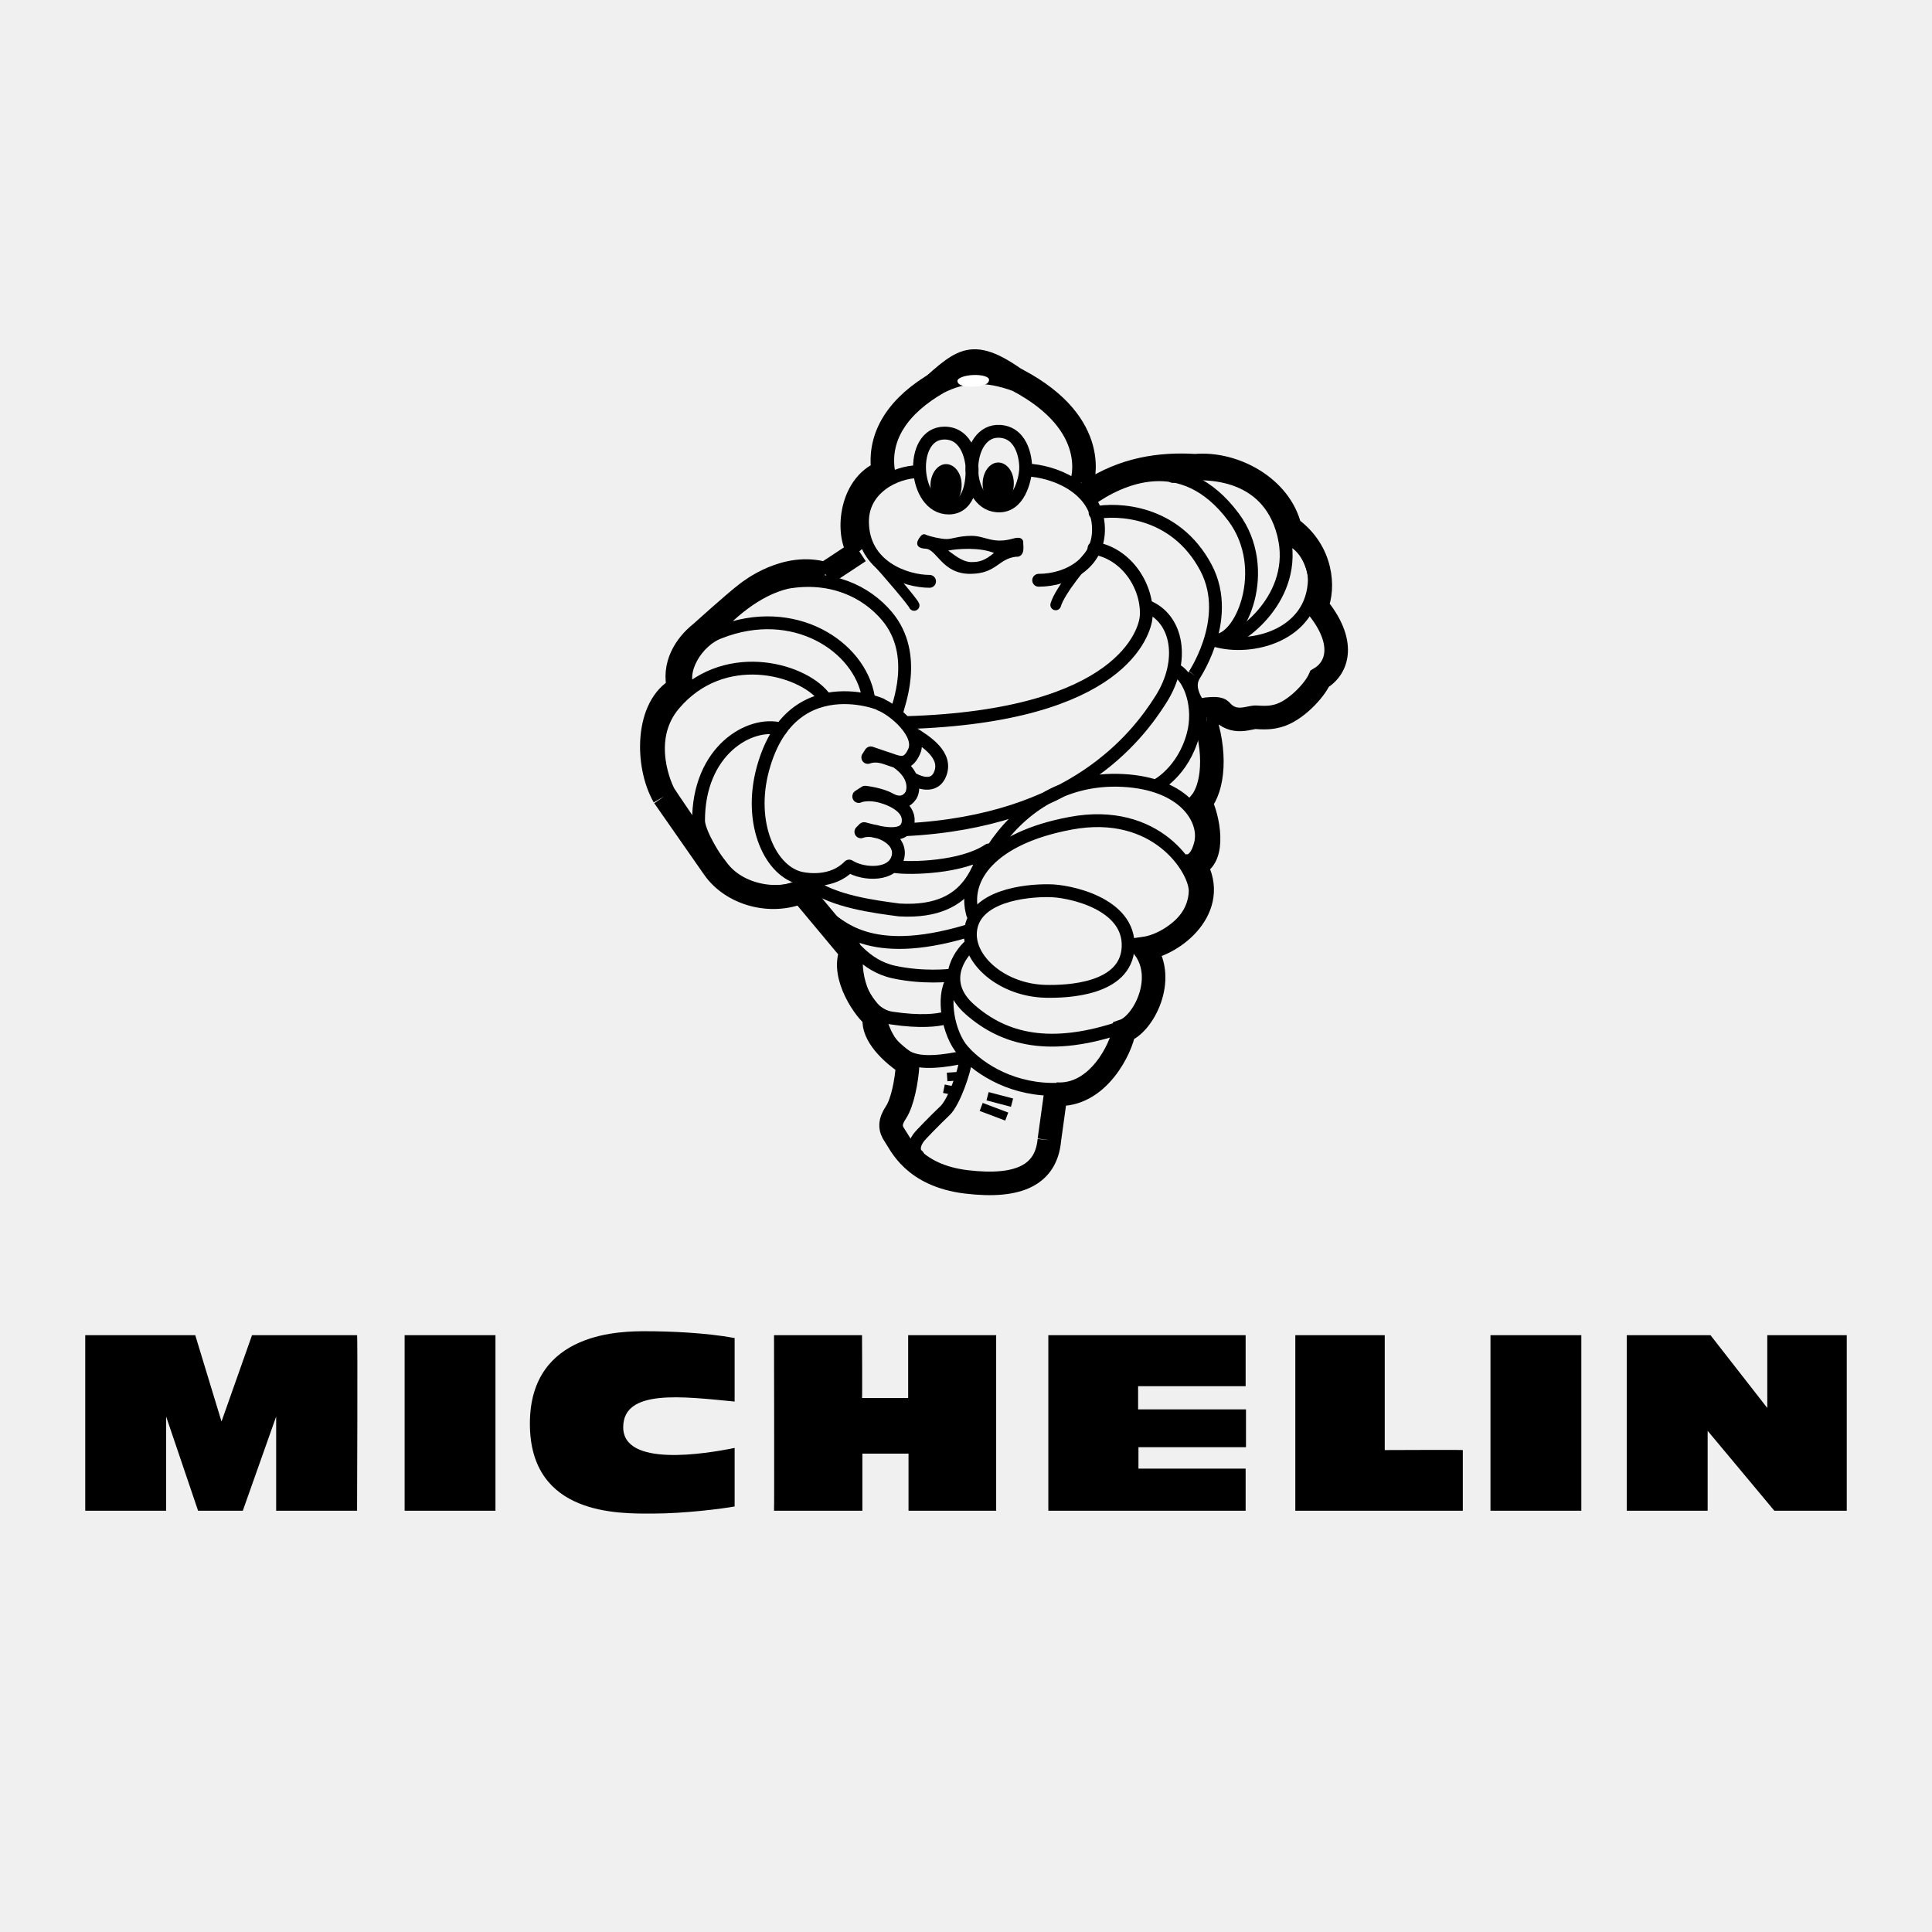
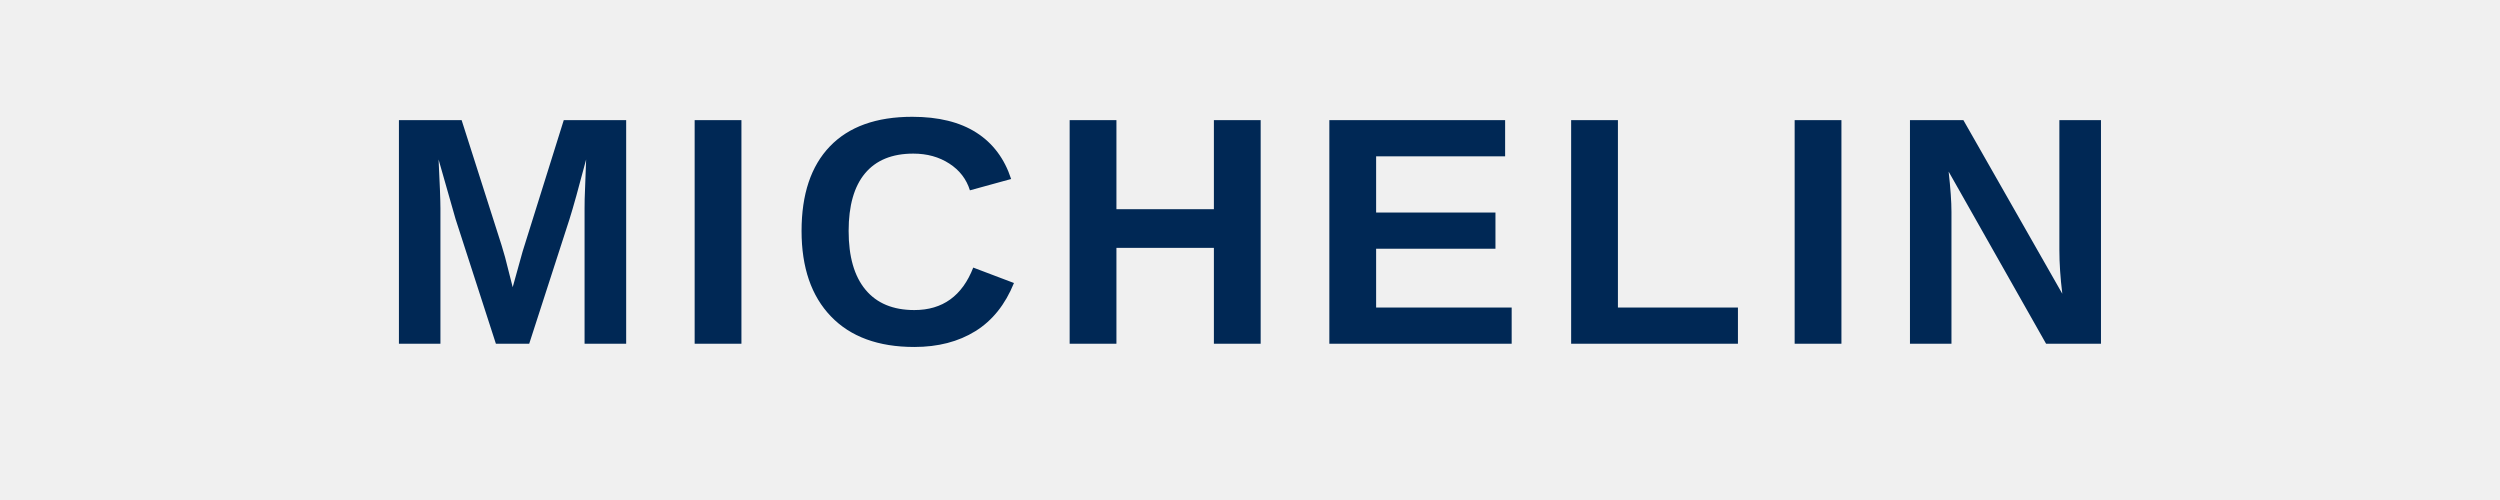
- <svg xmlns="http://www.w3.org/2000/svg" width="2500" height="2500" viewBox="0 0 192.756 192.756">
-   <path d="M22.1 141.826l-2.62-8.615H8.504v17.516h8.072v-9.398l3.187 9.398h4.461l3.328-9.398v9.398h8.072s.071-17.516 0-17.516h-10.48l-3.044 8.615zM49.432 150.727v-17.516h-9.064v17.516h9.064zM157.77 150.727v-17.516h-9.065v17.516h9.065zM73.294 139.832v-6.338c-2.903-.533-6.515-.676-8.78-.676-2.266 0-11.648-.107-11.648 9.221 0 9.221 8.958 8.971 12.215 8.971 3.257 0 7.081-.498 8.214-.711v-5.838c-2.927.594-11.117 1.943-11.117-2.066-.001-3.844 5.912-3.061 11.116-2.563zM90.643 150.727h8.744v-17.516h-8.78v6.266h-4.603c.036 0 0-6.266 0-6.266h-8.78s.036 17.516 0 17.516h8.816v-5.697h4.603v5.697zM124.277 150.727v-4.202h-10.693v-2.136h10.728v-3.774h-10.763v-2.314h10.728v-5.09h-19.685v17.516h19.685zM145.945 150.727v-6.053c0-.035-7.789 0-7.789 0v-11.463h-8.922v17.516h16.711zM162.301 150.727h8.072v-7.975l6.656 7.975h7.223v-17.516h-7.93v7.262l-5.666-7.262h-8.355v17.516z" fill-rule="evenodd" clip-rule="evenodd" />
-   <path d="M120.406 70.752c.174-.002 1.102-.138 1.371.107 1.344 1.556 2.9.654 3.553.703 1.156.088 1.68-.015 2.16-.142 1.74-.458 3.67-2.53 4.178-3.702 1.848-1.092 2.627-3.69-.318-7.262.744-1.709.639-5.447-2.654-7.797-.951-4.033-5.564-6.539-9.453-6.194-3.506-.213-7.117.32-10.516 2.563m0 .001l-.797-.854m0-.001s2.072-5.768-6.426-10.253c-3.186-1.175-5.523-.961-7.86.213-3.95 2.255-6.086 5.311-5.522 8.971-3.459 1.373-3.622 6.459-2.39 7.903m-.001.001l-3.399 2.243m.001 0c-3.897-1.164-7.485 1.68-7.807 1.922-1.202.907-4.567 3.952-4.567 3.952-1.635 1.28-2.826 3.312-2.231 5.554-3.312 1.774-3.272 7.695-1.487 10.787m0 0l4.992 7.156m0 0c1.806 2.563 5.629 3.631 8.709 2.35m.001-.001l4.992 5.98m0 .001c-1.062 2.456 1.487 5.981 2.337 6.514-.319 1.389 1.062 3.205 3.292 4.699-.106 1.709-.531 3.846-1.168 4.807-.638.961-.638 1.602-.106 2.35s1.806 3.951 7.117 4.592c5.311.641 7.965-.746 8.285-4.164m-.001-.001l.637-4.592m0 0c4.248.32 6.586-4.701 6.797-6.303 1.912-.641 4.303-5.125 2.072-8.223 2.973-.427 7.488-4.058 5.045-8.33 2.137-.679 1.244-4.875.531-6.195 1.264-1.53 1.65-5.026.24-8.941.105-.107.074-.414.393-.414" fill="none" stroke="#000" stroke-width="2.35" stroke-miterlimit="2.613" />
-   <path d="M92.742 58c-2.337 0-6.691-1.441-6.691-5.98 0-3.285 3.239-4.957 5.629-4.966" fill="none" stroke="#000" stroke-width="1.282" stroke-linecap="round" stroke-miterlimit="2.613" />
-   <path d="M94.653 50.684c-3.555 0-4.041-7.468-.425-7.476 2.336 0 2.761 2.777 2.761 3.631s-.105 3.845-2.336 3.845m4.833-.214c-3.545-.278-3.291-7.708.314-7.433 2.33.184 2.592 3.039 2.525 3.89s-.616 3.718-2.839 3.543" fill="none" stroke="#000" stroke-width="1.282" stroke-miterlimit="2.613" />
-   <path d="M94.441 50.578c.83 0 1.502-.98 1.502-2.19s-.726-2.083-1.555-2.083-1.555.927-1.555 2.137.778 2.136 1.608 2.136zM99.645 50.417c.83 0 1.502-.98 1.502-2.19s-.725-2.083-1.555-2.083-1.555.927-1.555 2.136c0 1.211.779 2.137 1.608 2.137z" fill-rule="evenodd" clip-rule="evenodd" />
-   <path d="M87.218 55.65c1.328 1.442 3.877 4.433 3.983 4.753" fill="none" stroke="#000" stroke-width="1.068" stroke-linecap="round" stroke-miterlimit="2.613" />
-   <path d="M102.461 46.893c2.654.106 6.797 1.708 7.115 5.446.318 3.738-2.975 5.554-5.947 5.554" fill="none" stroke="#000" stroke-width="1.282" stroke-linecap="round" stroke-miterlimit="2.613" />
-   <path d="M109.098 55.01c-.955 1.068-3.346 3.898-3.77 5.34" fill="none" stroke="#000" stroke-width="1.068" stroke-linecap="round" stroke-miterlimit="2.613" />
-   <path d="M101.105 53.728c1.143-.324.982.534.982.534s.053.374 0 .695c-.053.32-.291.641-.717.587-1.805.214-1.938 1.685-4.541 1.709-2.842.026-3.342-2.458-4.487-2.51-1.009-.046-1-.631-.505-1.229.266-.32.425-.214.69-.106.266.106 1.328.374 1.912.374s1.222-.321 2.496-.321c1.383-.001 2.1.854 4.17.267zm-4.194 2.35c.744 0 1.3-.107 2.257-.908-1.43-.598-3.714-.417-4.568-.24.85.64 1.567 1.148 2.311 1.148z" fill-rule="evenodd" clip-rule="evenodd" />
-   <path d="M70.649 63.553c2.112-2.34 4.757-4.708 7.86-5.446 4.406-.777 7.918.906 9.983 3.364 3.279 3.902.983 9.138 1.009 9.505m19.651-16.287c3.402.57 5.41 4.022 5.203 6.835-.105 1.449-2.336 9.933-24.003 10.574M68.737 68.84c-1.091-1.791.773-4.956 3.08-5.768 7.38-2.897 13.952 1.403 14.817 6.461m-4.461-.052c-2.284-2.83-10.09-4.913-14.923.801-3.04 3.594-.731 8.369-.531 8.704 0 0 3.118 4.771 5.417 7.637 2.285 2.849 7.141 2.828 8.179 1.228" fill="none" stroke="#000" stroke-width="1.282" stroke-linecap="round" stroke-miterlimit="2.613" />
-   <path d="M77.925 72.738c-3.066-.841-8.281 2.105-8.231 9.238.154 1.401 1.74 3.779 2.124 4.272" fill="none" stroke="#000" stroke-width="1.282" stroke-linecap="round" stroke-linejoin="round" stroke-miterlimit="2.613" />
-   <path d="M97.182 38.576c.871-.04 1.514-.253 1.494-.704-.014-.292-.729-.496-1.6-.456-.87.04-1.564.309-1.551.6.02.451.787.6 1.657.56z" fill-rule="evenodd" clip-rule="evenodd" fill="#fff" />
-   <path d="M92.21 38.562c3.794-3.357 4.932-4.76 10.887-.054m5.63 11.375c2.975-2.136 9.252-5.11 14.34 1.708 3.875 5.195.688 12.573-1.912 12.282 3.682 1.125 9.877-.484 9.982-6.087.025-1.281-1.061-3.845-2.973-4.059m-18.906-2.562c2.125-.427 7.967-.32 11.047 5.447 2.861 5.36-1.605 11.34-1.17 10.787-.637 1.015.004 2.218.266 2.617" fill="none" stroke="#000" stroke-width="1.282" stroke-linecap="round" stroke-miterlimit="2.613" />
-   <path d="M114.355 60.457c3.195 1.218 3.885 5.489 1.488 9.292-2.4 3.805-8.789 12.179-25.492 13.03m8.71 1.921c2.443-3.737 6.799-7.155 12.959-6.835 6.227.324 8.336 3.981 7.754 6.301-.48 1.911-1.381 1.709-1.381 1.709m-5.418 8.597c4.264-.642 6.262-3.286 6.268-5.606.004-2.074-3.824-8.331-12.428-6.729-7.93 1.477-10.798 5.465-9.771 9.078" fill="none" stroke="#000" stroke-width="1.282" stroke-linecap="round" stroke-linejoin="round" stroke-miterlimit="2.613" />
-   <path d="M117.383 66.864c1.373.839 2.396 3.682 1.646 6.461-.986 3.656-3.611 5.073-3.717 5.073m1.7-30.864c3.186-.641 9.453-.534 11.045 5.767 1.594 6.302-4.461 10.573-5.734 10.573" fill="none" stroke="#000" stroke-width="1.282" stroke-linecap="round" stroke-miterlimit="2.613" />
-   <path d="M86.582 75.569c2.007-.706 3.533 1.835 4.62-.588.808-1.802-2.055-4.202-3.399-4.699 1.571.581-8.709-4.472-11.684 6.408-1.509 5.519.78 10.351 3.877 10.947.454.087 3 .546 4.727-1.229 1.425.912 4.522 1.028 4.886-1.015.327-1.836-2.428-2.921-3.717-2.403m-.001.001l.318-.32m0 0c.738.165 3.936 1.259 4.354-.427.392-1.575-1.454-2.447-2.655-2.777-1.168-.321-2.018-.107-2.23 0-.212.107.638-.427.638-.427s1.514.16 2.469.694c.956.534 1.673.267 2.098-.374.165-.248.75-1.869-1.434-3.364m0 0l-2.576-.881-.292.454m4.514-2.403c1.168.748 3.573 2.18 2.655 4.165-.715 1.546-2.602.427-2.602.427m-1.858 8.704c1.487.213 6.675.136 9.347-1.656-1.119.75-1.146 6.441-8.922 5.981-2.442-.32-6.585-.854-8.815-2.563-2.014-1.543.734 2.447 1.274 2.99 1.593 1.068 4.461 4.592 14.233 1.708m-12.746-.212c1.062 1.175 2.549 3.632 5.522 4.272 2.975.641 5.63.32 5.63.32m-9.347-1.922c-.213 1.923.637 5.767 3.505 6.194 2.867.428 4.567.215 5.311 0m-6.479 0c.319 1.389 1.354 3.9 3.93 4.271 1.863.27 4.567-.426 4.567-.426" fill="none" stroke="#000" stroke-width="1.282" stroke-linecap="round" stroke-linejoin="round" stroke-miterlimit="2.613" />
-   <path d="M94.494 107.449l1.487-.107m-1.806 1.281s1.062.213.956.213m3.398.535l2.443.641m-3.079.427l2.549.961" fill="none" stroke="#000" stroke-width=".855" stroke-miterlimit="2.613" />
-   <path d="M104.637 88.866c1.857-.024 8.145 1.216 7.914 5.66-.221 4.244-6.162 4.425-8.232 4.378-4.291-.096-7.79-3.111-7.488-6.034.362-3.497 5.483-4.039 7.806-4.004m-7.913 5.499c-.956.854-3.007 3.662.053 6.355 3.398 2.99 8.02 4.219 15.295 1.707m-17.1-4.536c-.978 1.531-.411 5.221 1.115 6.941 1.752 1.977 5.151 4.004 9.506 3.844m-9.24-2.936c-.106 1.121-1.169 4.219-2.071 5.072-.903.855-2.433 2.41-2.655 2.725-.531.746-.506 1.406-.054 1.762" fill="none" stroke="#000" stroke-width="1.282" stroke-linecap="round" stroke-linejoin="round" stroke-miterlimit="2.613" />
+ <svg xmlns="http://www.w3.org/2000/svg" viewBox="0 0 400 80">
+   <text x="200" y="55" font-family="Arial Black, Arial, sans-serif" font-weight="900" font-size="52" fill="#002855" text-anchor="middle" letter-spacing="4">MICHELIN</text>
</svg>
